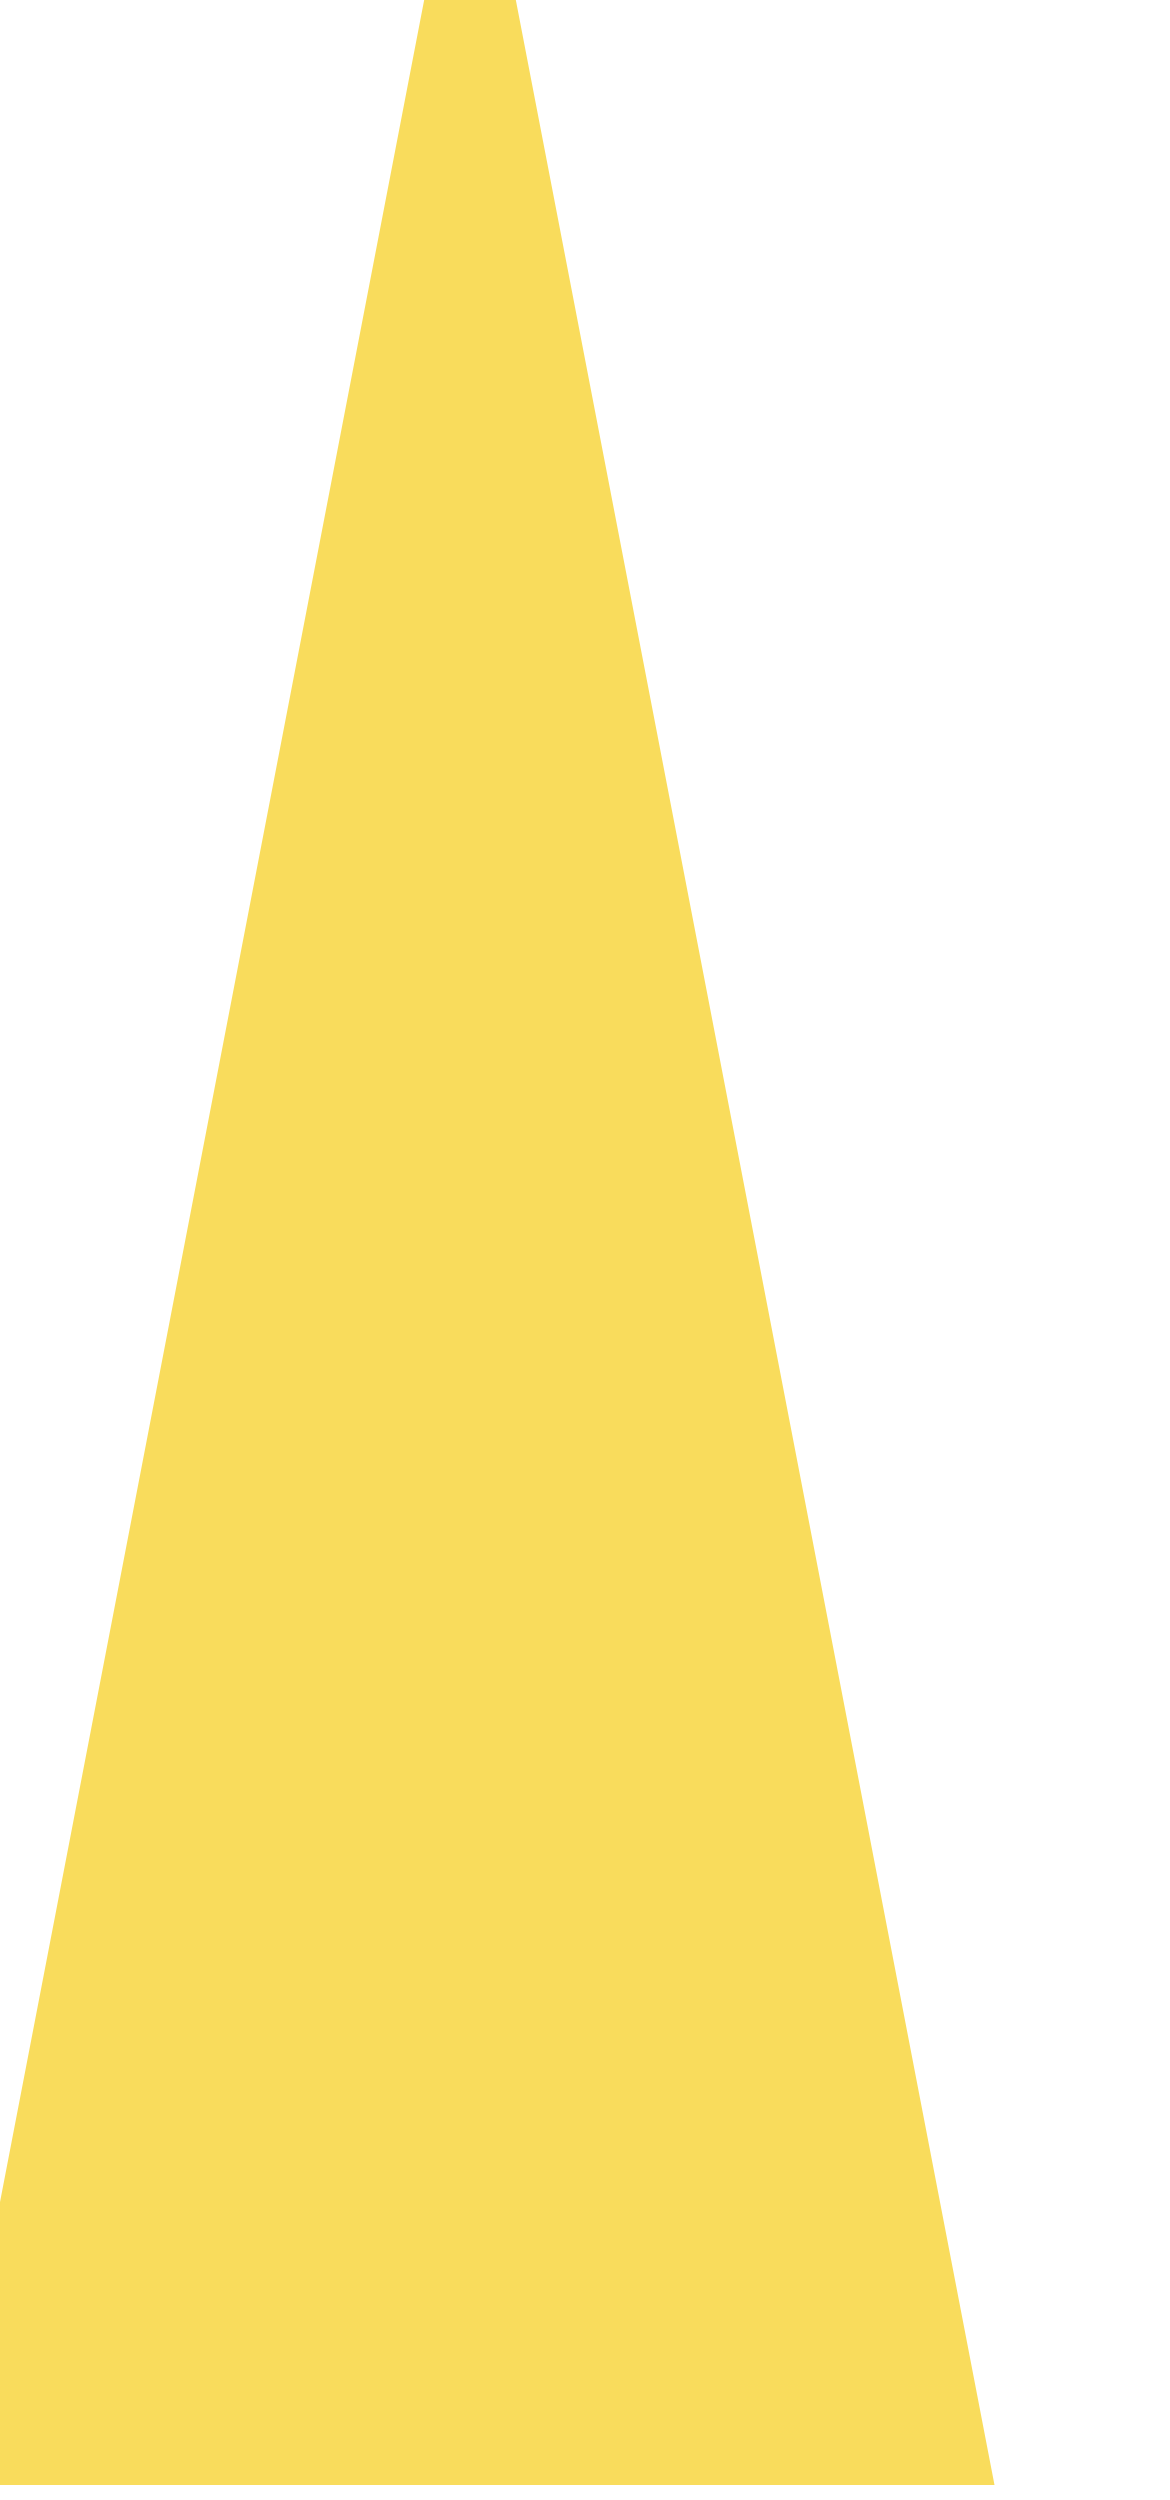
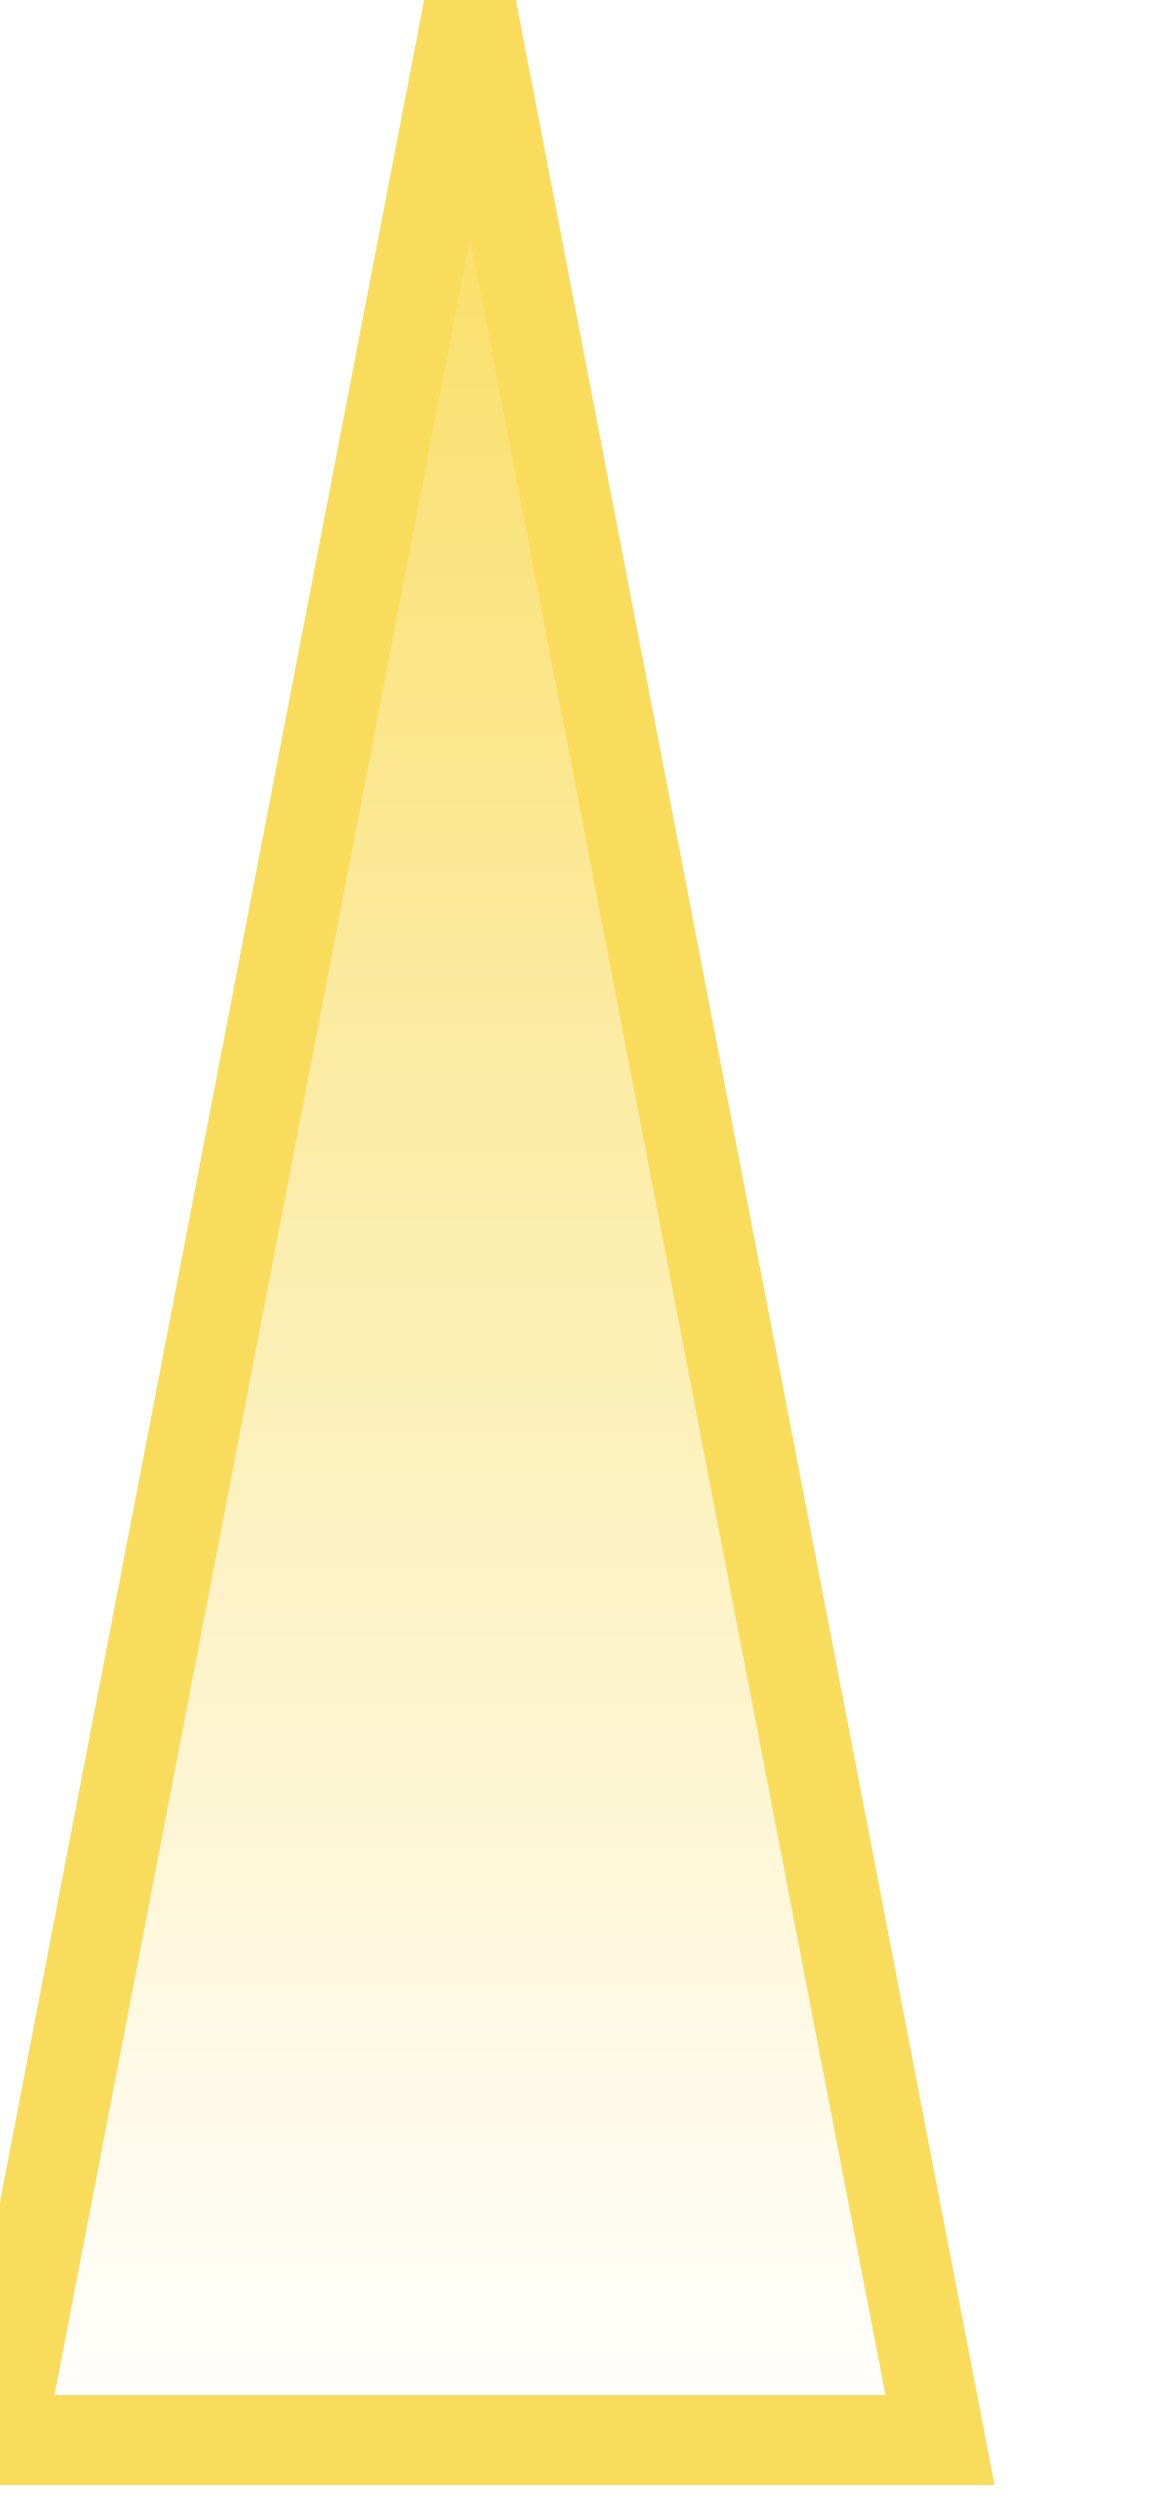
<svg xmlns="http://www.w3.org/2000/svg" width="117" height="250">
  <g transform="translate(0)">
    <g style="stroke:#F9DC5C;stroke-width:9;">
-       <g style="fill:#F9DC5C;">
+       <g style="fill:url(#Gradient2);">
+         <defs>
+           <linearGradient id="Gradient2" x1="0" x2="0" y1="0" y2="1">
+             <stop offset="0%" stop-color="#F9DC5C" />
+             <stop offset="100%" stop-color="#fff" />
+           </linearGradient>
+         </defs>
        <polygon points="             0,244             94,244             47,0           " />
      </g>
    </g>
  </g>
</svg>
